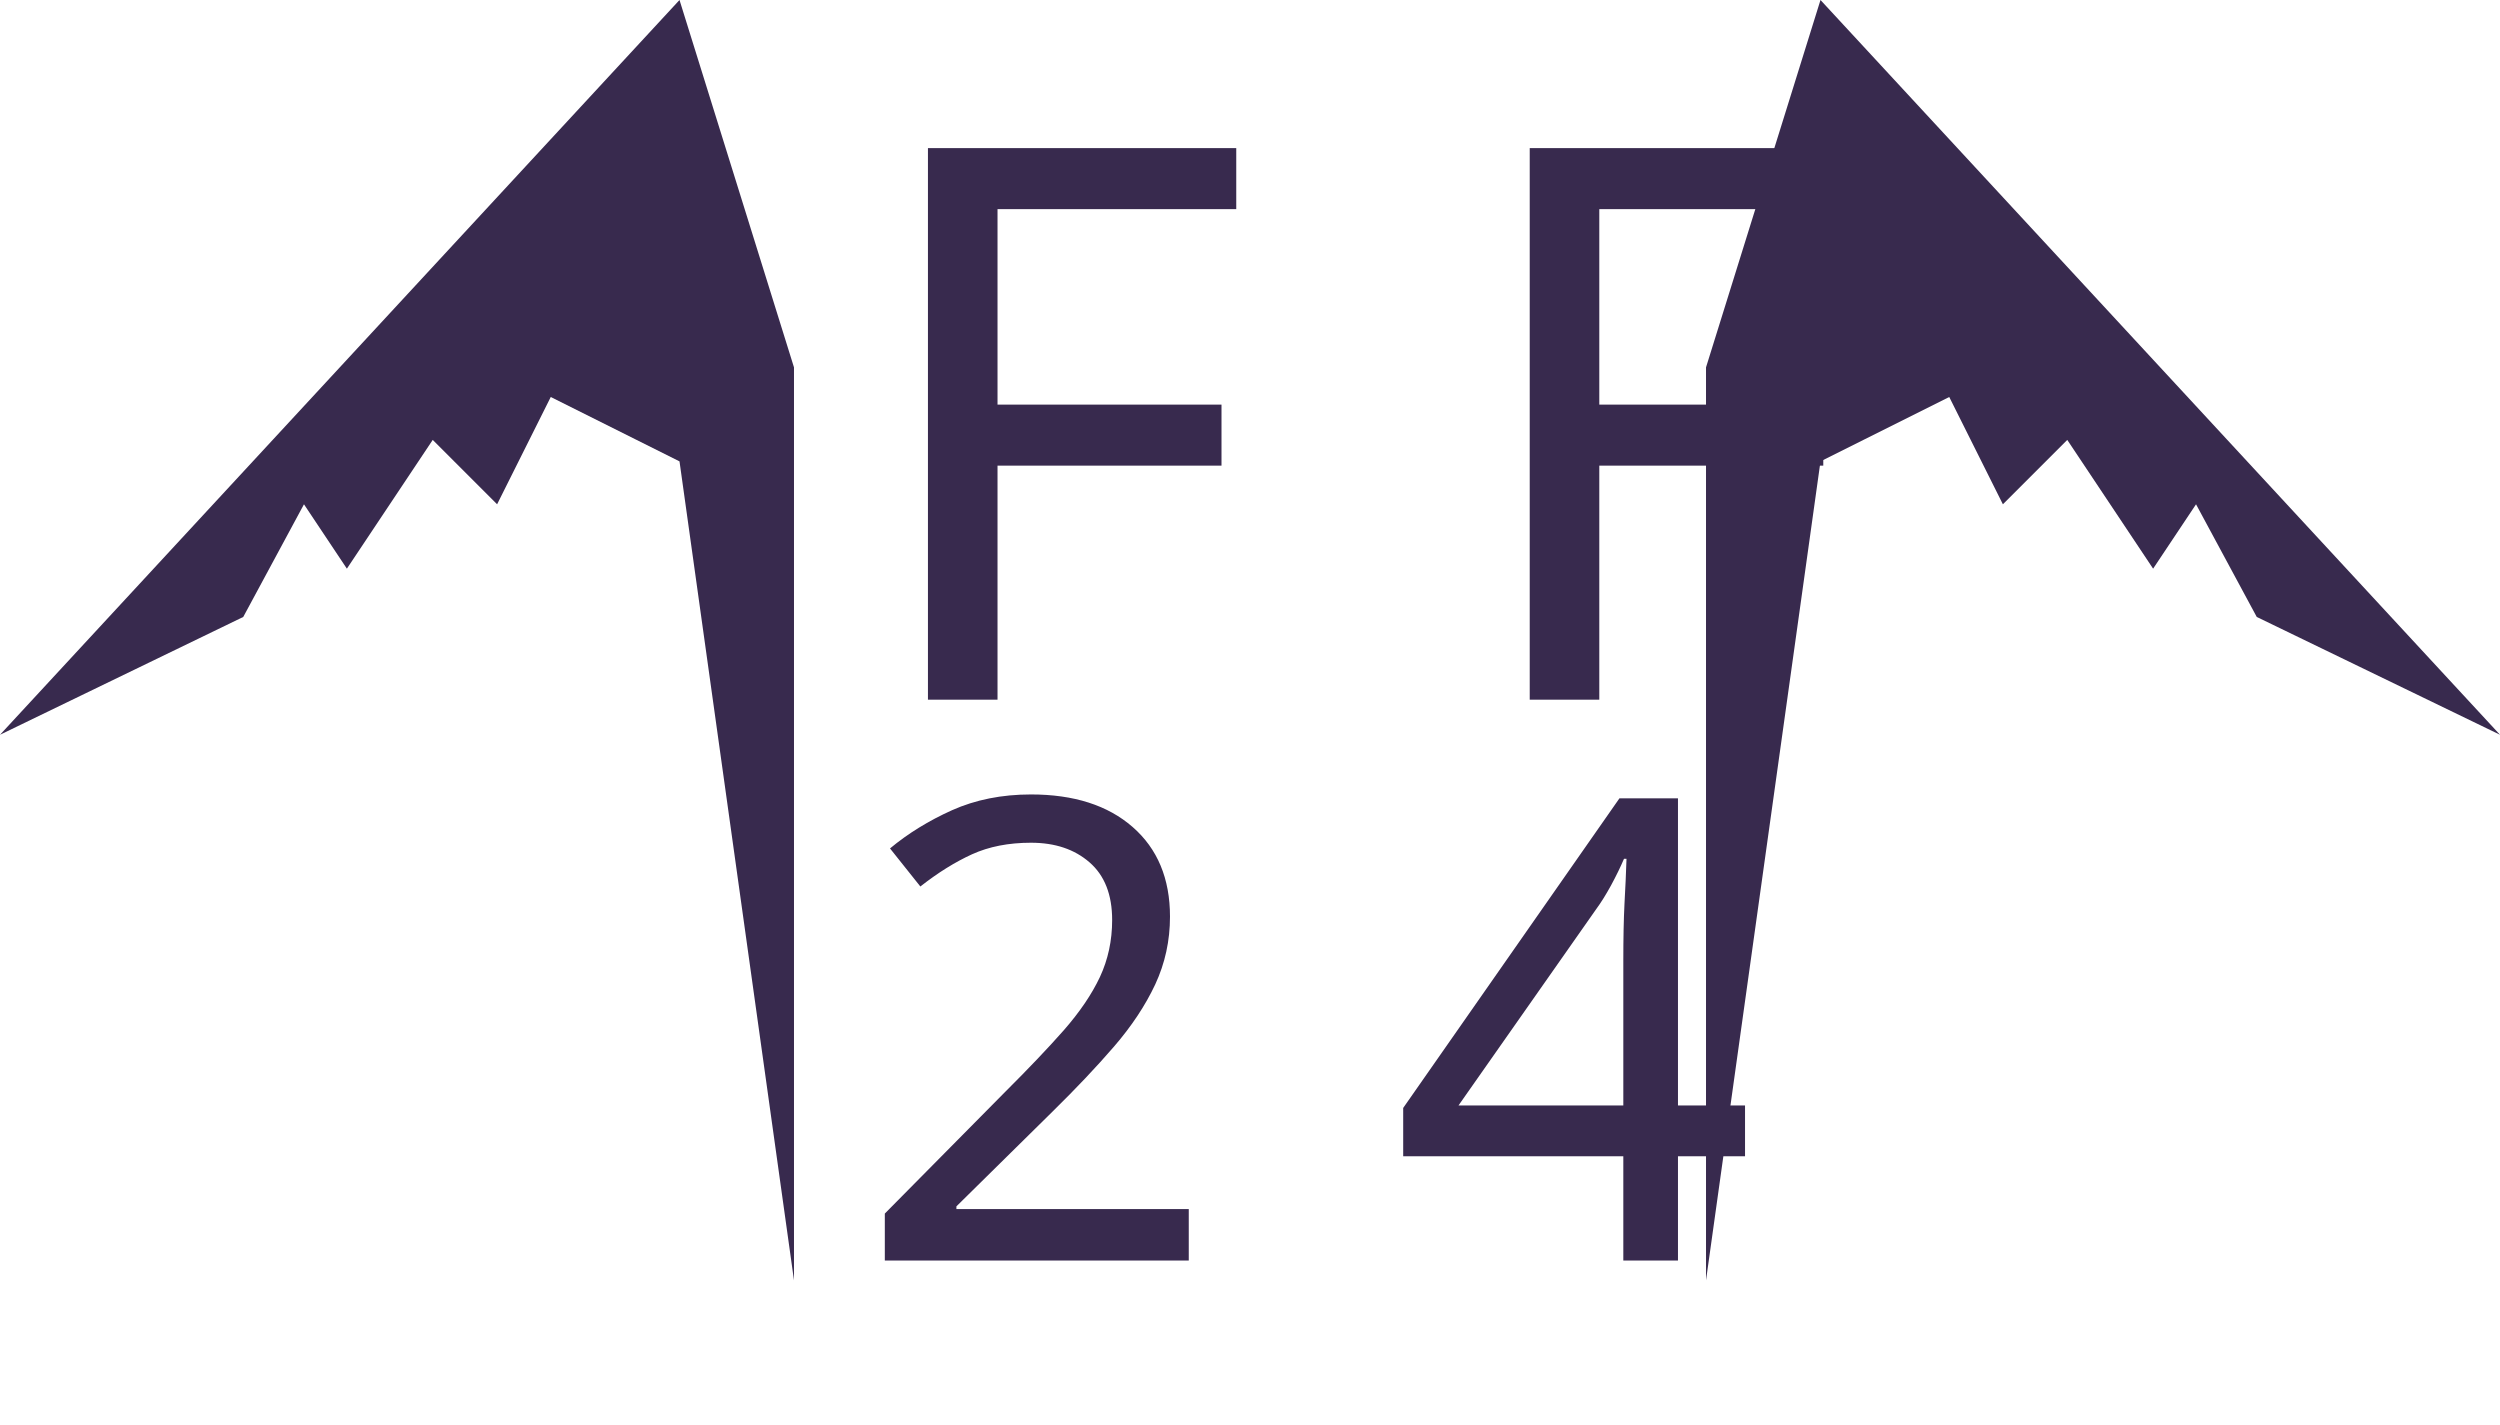
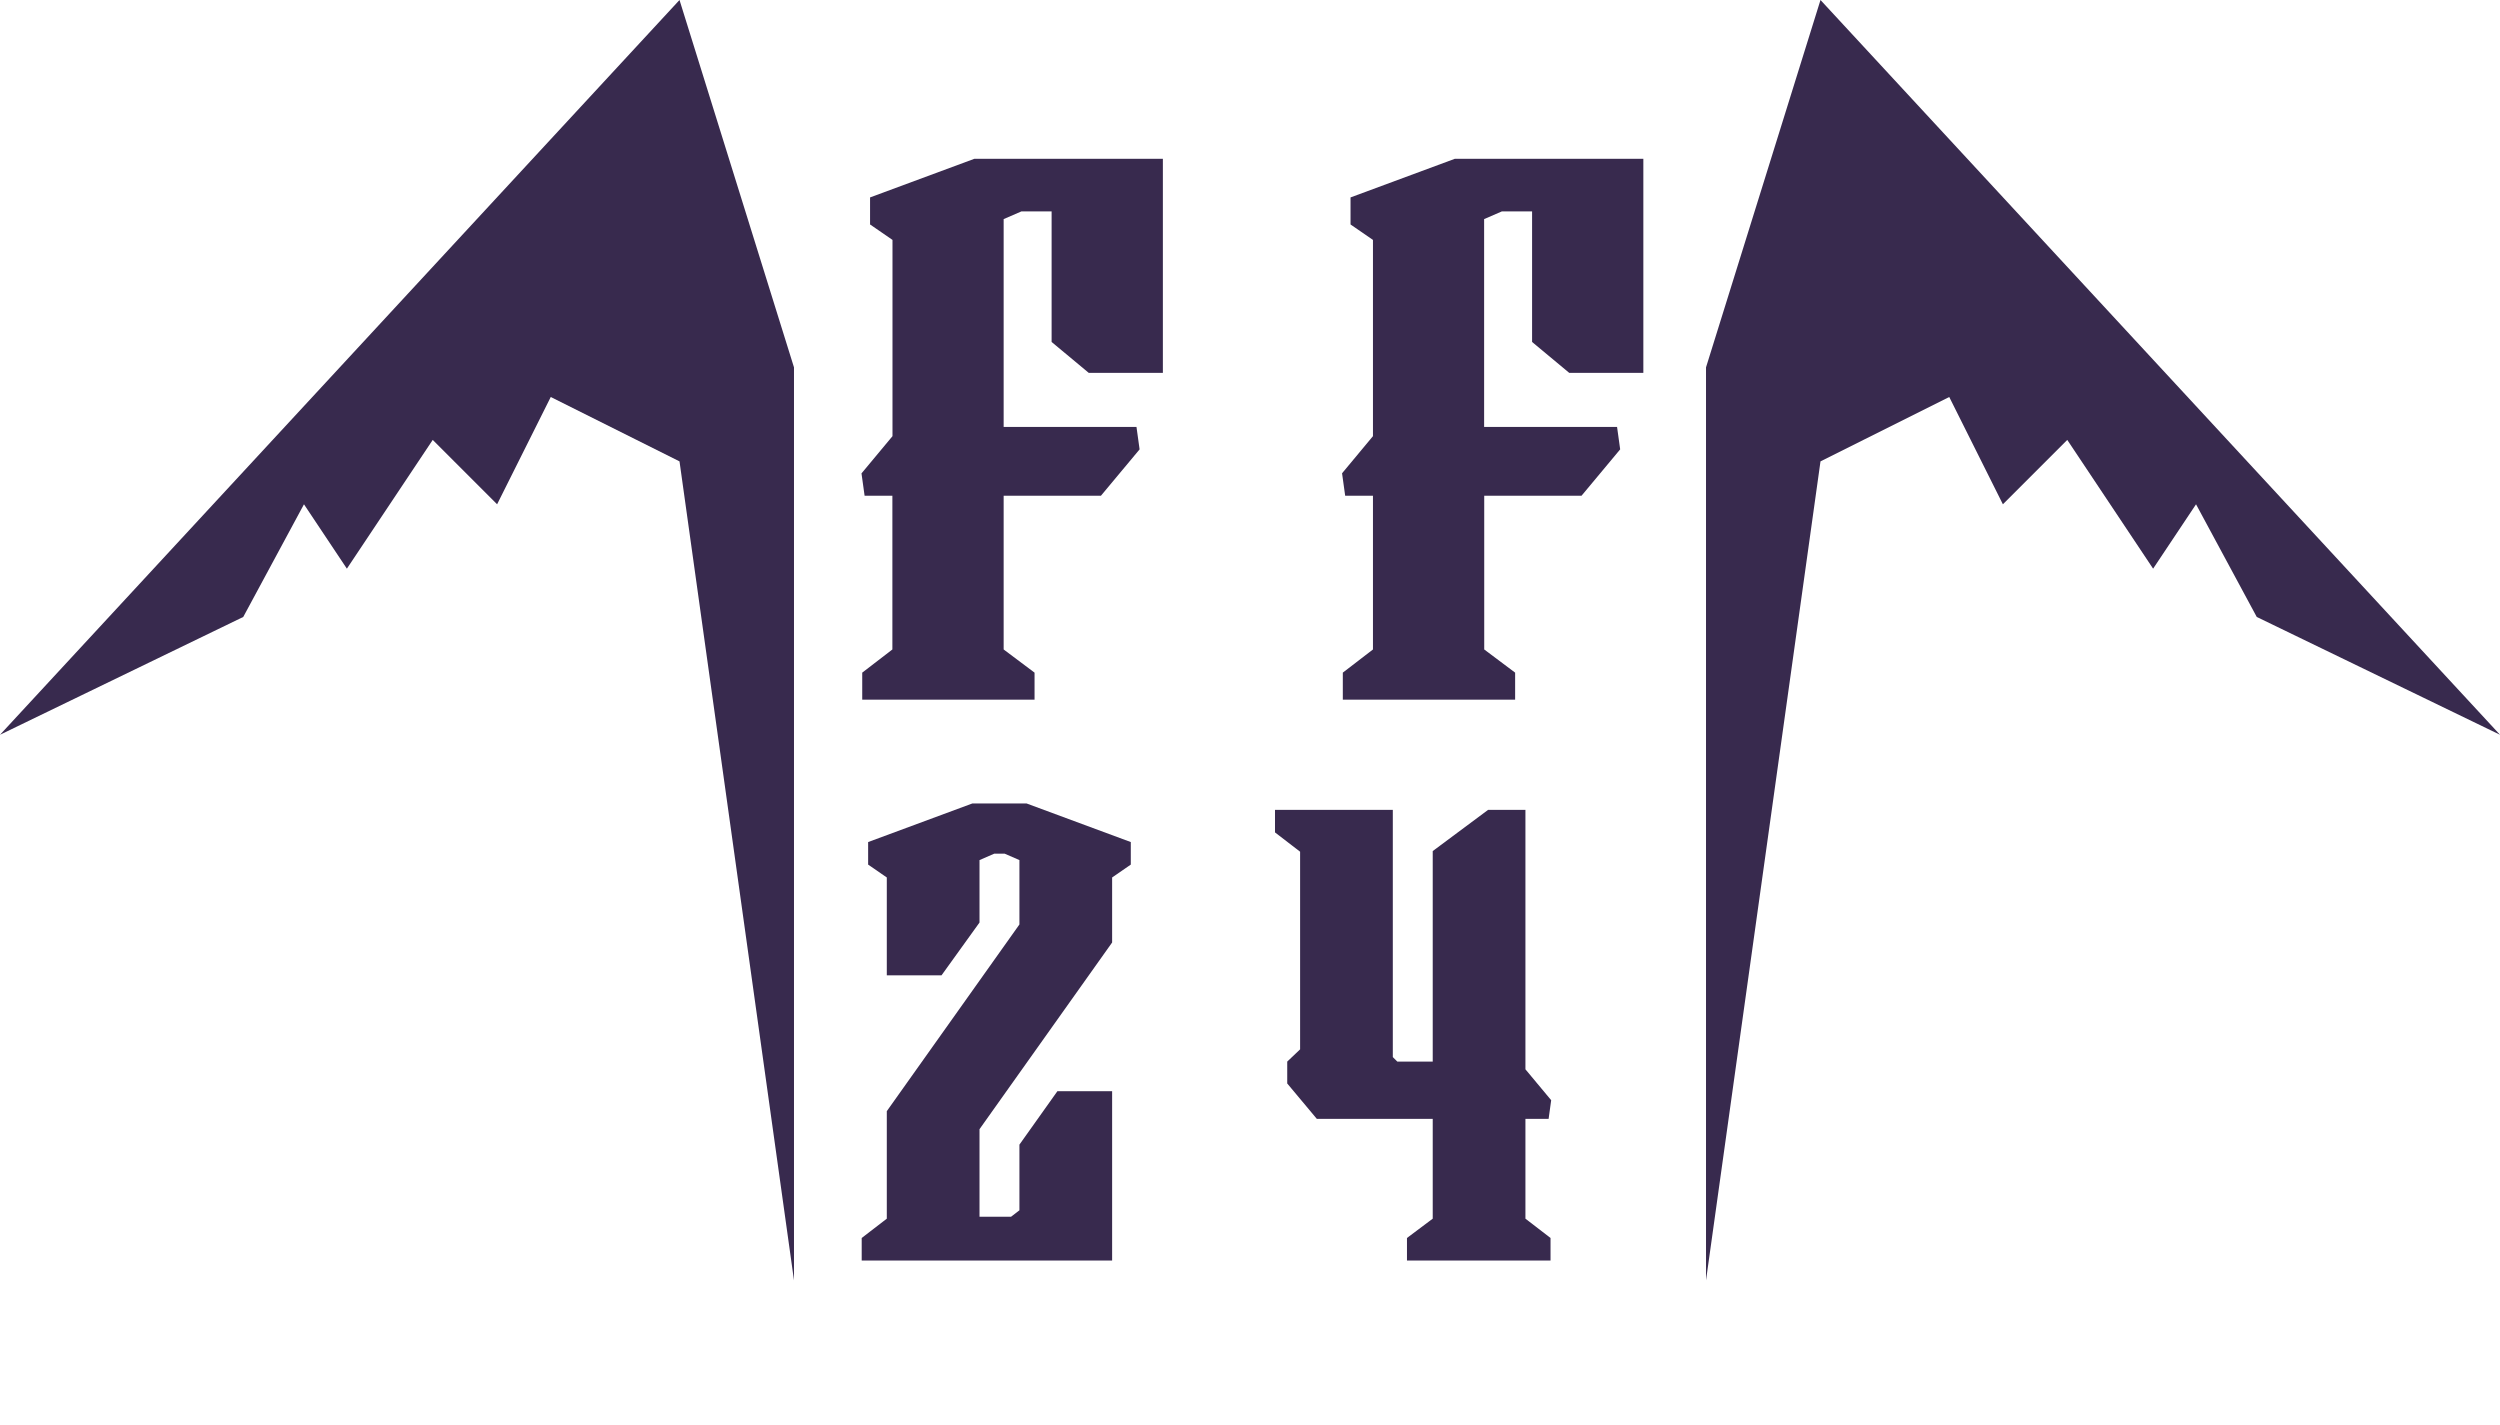
<svg xmlns="http://www.w3.org/2000/svg" id="Layer_1" data-name="Layer 1" viewBox="0 0 233 132.78">
  <defs>
    <style>
      .cls-1 {
-         font-size: 72px;
-       }
- 
-       .cls-1, .cls-2, .cls-3 {
        fill: #382a4e;
-       }
- 
-       .cls-1, .cls-3 {
-         font-family: TaurunumFerrum-Iron, 'Taurunum Ferrum';
-       }
- 
-       .cls-3 {
-         font-size: 60px;
      }
    </style>
  </defs>
-   <text class="cls-1" transform="translate(79.5 65.21)">
-     <tspan x="0" y="0">F F</tspan>
-   </text>
-   <text class="cls-3" transform="translate(79.59 117.48)">
-     <tspan x="0" y="0">2 4</tspan>
-   </text>
-   <polygon class="cls-2" points="233 68.48 169.67 0 159 34.24 159 119.33 169.67 43 181.67 37 186.67 47 192.67 41 200.67 53 204.67 47 210.33 57.5 233 68.48" />
-   <polygon class="cls-2" points="0 68.48 63.33 0 74 34.24 74 119.33 63.33 43 51.33 37 46.33 47 40.33 41 32.33 53 28.33 47 22.67 57.5 0 68.48" />
+   <g>
+     <path class="cls-1" d="m80.3,44.11l2.88-3.46v-18.29l-2.09-1.44v-2.52l9.72-3.6h17.57v19.95h-6.91l-3.46-2.88v-12.17h-2.81l-1.66.72v19.37h12.38l.29,2.09-3.6,4.32h-9.07v14.33l2.88,2.16v2.52h-16.06v-2.52l2.81-2.16v-14.33h-2.59l-.29-2.09Z" />
+     <path class="cls-1" d="m125.08,44.11l2.88-3.46v-18.29l-2.09-1.44v-2.52l9.72-3.6h17.57v19.95h-6.91l-3.46-2.88v-12.17h-2.81l-1.66.72v19.37h12.39l.29,2.09-3.6,4.32h-9.07v14.33l2.88,2.16v2.52h-16.06v-2.52l2.81-2.16v-14.33h-2.59l-.29-2.09Z" />
+   </g>
+   <g>
+     <path class="cls-1" d="m82.65,90.9v-9.12l-1.74-1.2v-2.1l9.72-3.6h5.04l9.72,3.6v2.1l-1.74,1.2v6.06l-12.36,17.4v8.16h2.94l.78-.6v-6.12l3.54-4.98h5.1v15.78h-23.34v-2.1l2.34-1.8v-10.02l12.36-17.4v-6l-1.38-.6h-.96l-1.38.6v5.82l-3.54,4.92h-5.1Z" />
+     <path class="cls-1" d="m130.23,98.94h3.3v-19.62l5.16-3.84h3.48v24.18l2.4,2.88-.24,1.74h-2.16v9.3l2.34,1.8v2.1h-13.38v-2.1l2.4-1.8v-9.3h-10.8l-2.76-3.3v-2.04l1.2-1.14v-18.42l-2.34-1.8v-2.1h10.98v23.04l.42.42Z" />
+   </g>
+   <polygon class="cls-1" points="233 68.48 169.67 0 159 34.24 159 119.33 169.67 43 181.67 37 186.67 47 192.67 41 200.67 53 204.67 47 210.33 57.5 233 68.48" />
+   <polygon class="cls-1" points="0 68.48 63.33 0 74 34.24 74 119.33 63.33 43 51.33 37 46.33 47 40.33 41 32.33 53 28.33 47 22.67 57.5 0 68.48" />
</svg>
